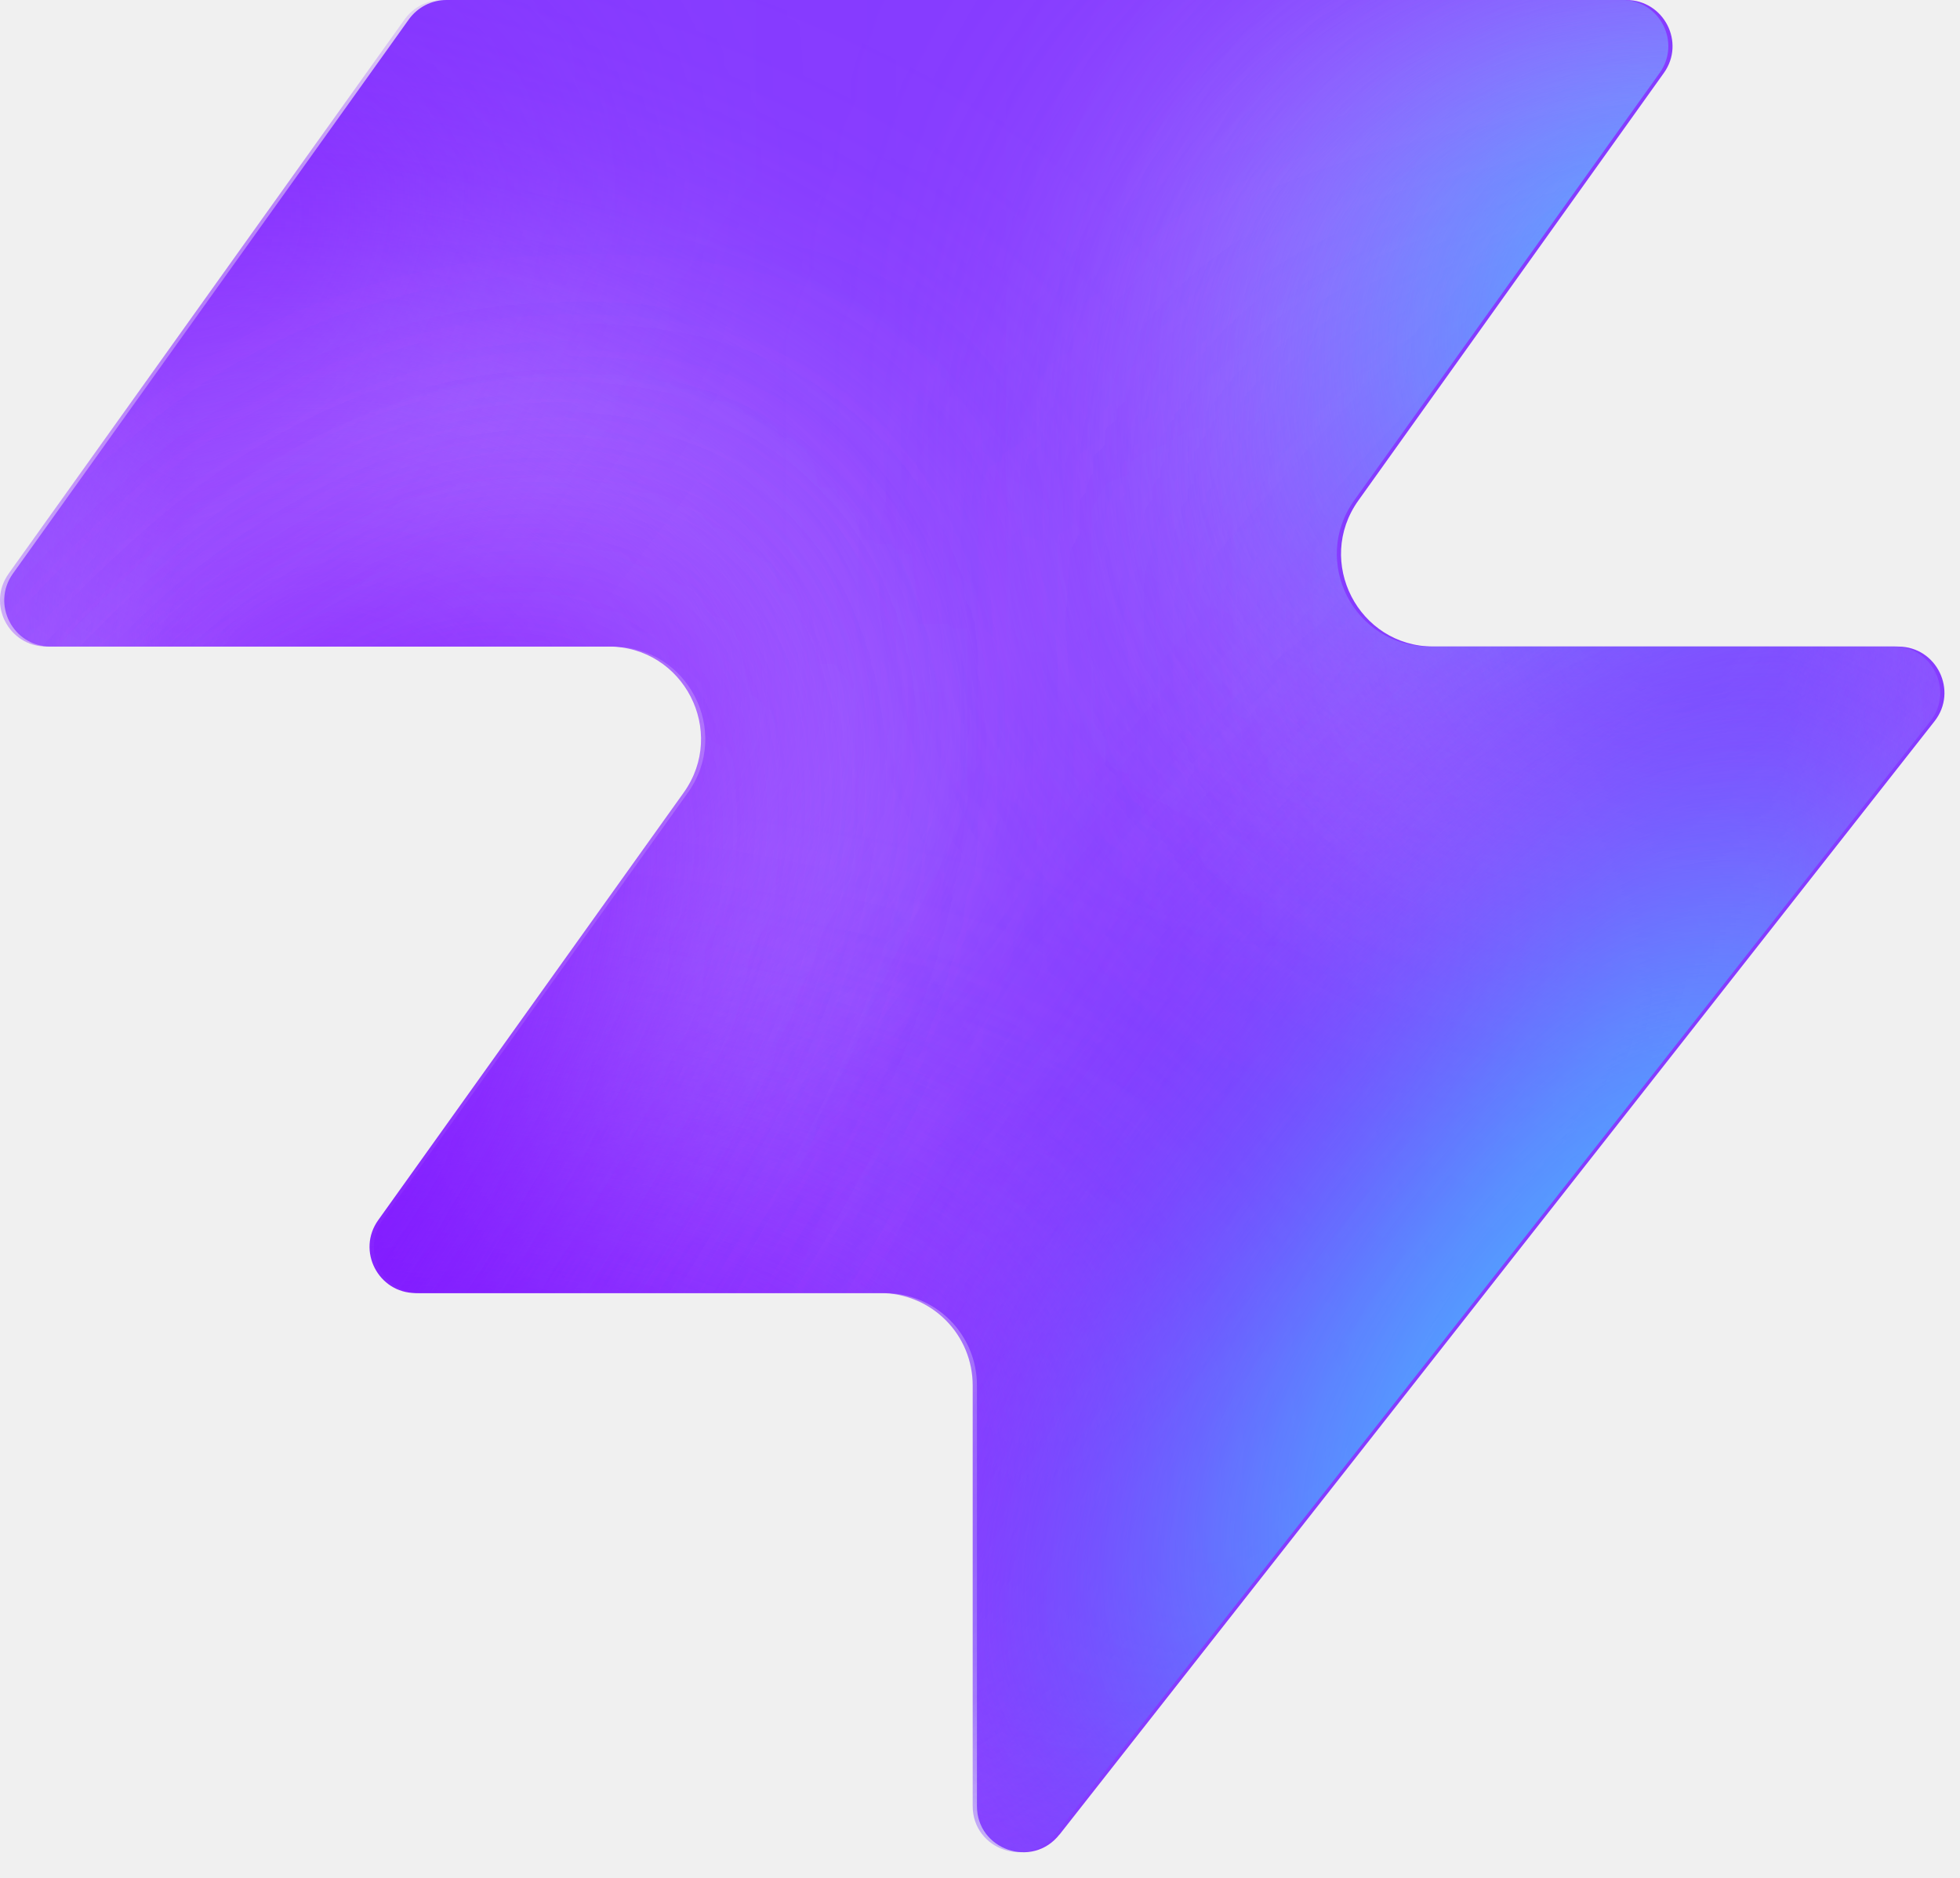
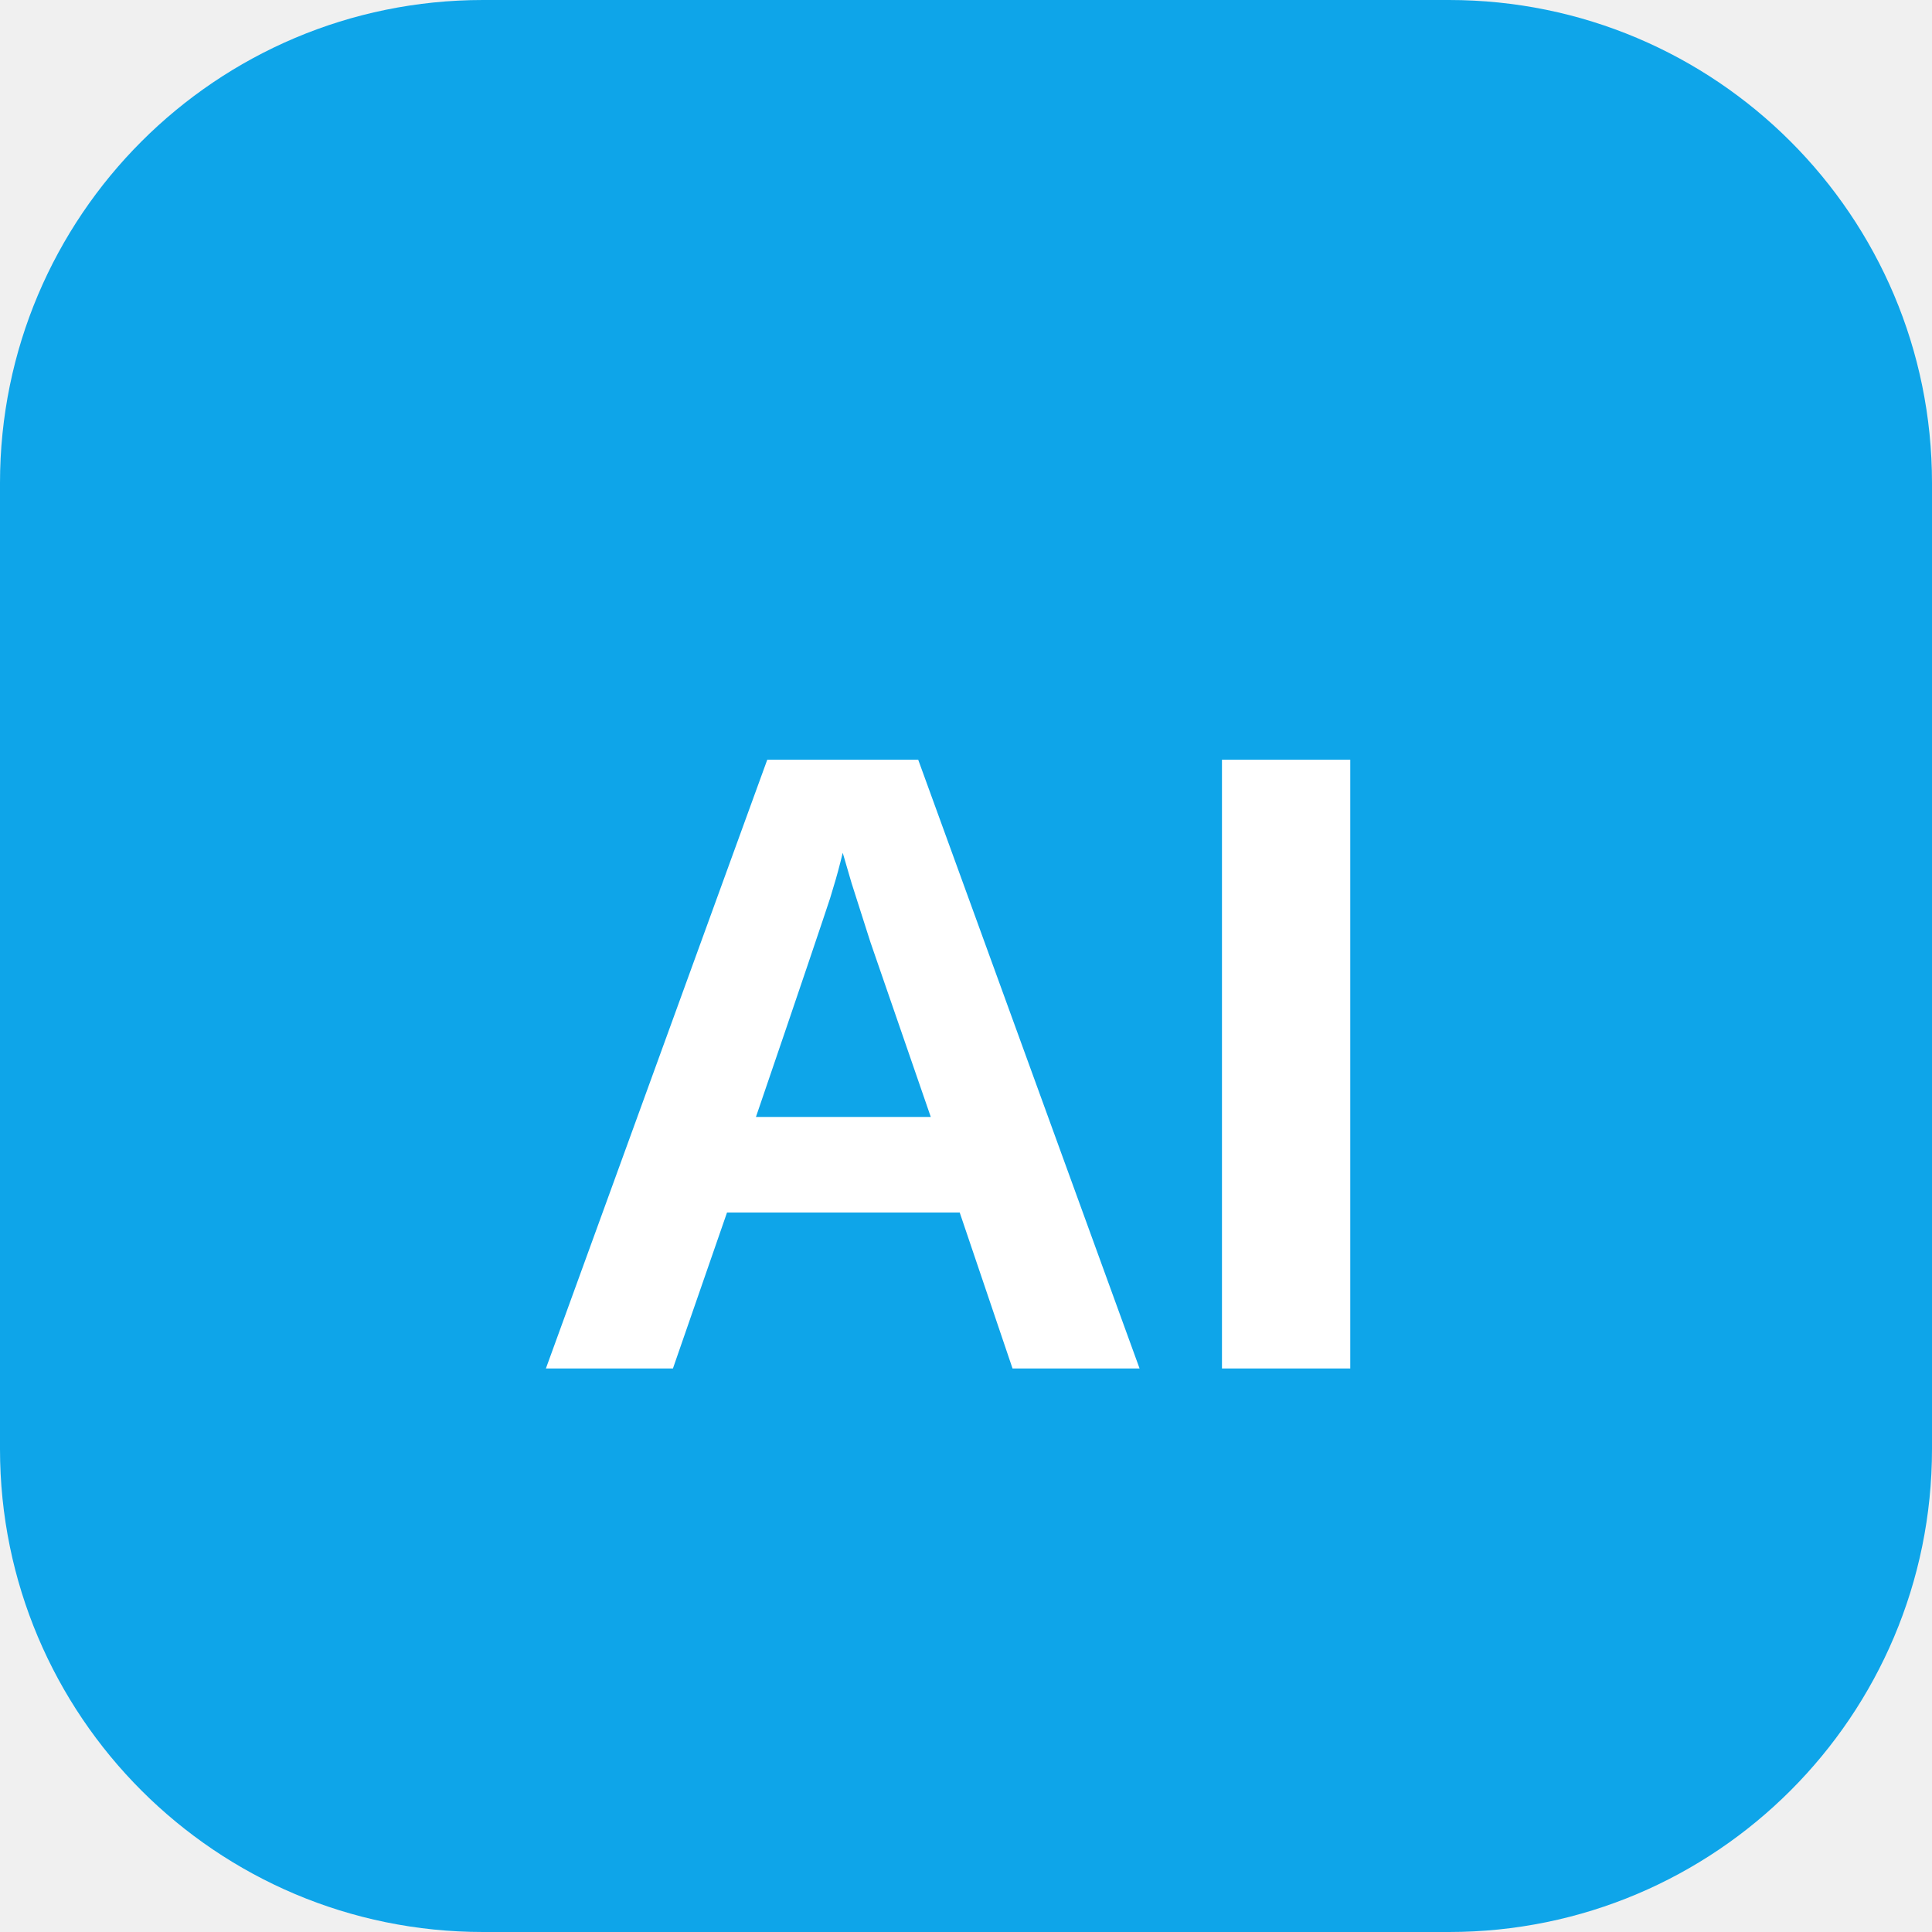
- <svg xmlns="http://www.w3.org/2000/svg" width="48" height="46" fill="none" viewBox="0 0 48 46">
-   <path fill="#863bff" d="M25.946 44.938c-.664.845-2.021.375-2.021-.698V33.937a2.26 2.26 0 0 0-2.262-2.262H10.287c-.92 0-1.456-1.04-.92-1.788l7.48-10.471c1.07-1.497 0-3.578-1.842-3.578H1.237c-.92 0-1.456-1.04-.92-1.788L10.013.474c.214-.297.556-.474.92-.474h28.894c.92 0 1.456 1.04.92 1.788l-7.48 10.471c-1.07 1.498 0 3.579 1.842 3.579h11.377c.943 0 1.473 1.088.89 1.83L25.947 44.94z" style="fill:#863bff;fill:color(display-p3 .525 .23 1);fill-opacity:1" />
-   <mask id="a" width="48" height="46" x="0" y="0" maskUnits="userSpaceOnUse" style="mask-type:alpha">
-     <path fill="#000" d="M25.842 44.938c-.664.844-2.021.375-2.021-.698V33.937a2.26 2.26 0 0 0-2.262-2.262H10.183c-.92 0-1.456-1.04-.92-1.788l7.48-10.471c1.07-1.498 0-3.579-1.842-3.579H1.133c-.92 0-1.456-1.04-.92-1.787L9.91.473c.214-.297.556-.474.92-.474h28.894c.92 0 1.456 1.04.92 1.788l-7.48 10.471c-1.07 1.498 0 3.578 1.842 3.578h11.377c.943 0 1.473 1.088.89 1.832L25.843 44.94z" style="fill:#000;fill-opacity:1" />
-   </mask>
-   <g mask="url(#a)">
-     <g filter="url(#b)">
-       <ellipse cx="5.508" cy="14.704" fill="#ede6ff" rx="5.508" ry="14.704" style="fill:#ede6ff;fill:color(display-p3 .927 .903 1);fill-opacity:1" transform="matrix(.00324 1 1 -.00324 -4.47 31.516)" />
-     </g>
-     <g filter="url(#c)">
-       <ellipse cx="10.399" cy="29.851" fill="#ede6ff" rx="10.399" ry="29.851" style="fill:#ede6ff;fill:color(display-p3 .927 .903 1);fill-opacity:1" transform="matrix(.00324 1 1 -.00324 -39.328 7.883)" />
-     </g>
-     <g filter="url(#d)">
-       <ellipse cx="5.508" cy="30.487" fill="#7e14ff" rx="5.508" ry="30.487" style="fill:#7e14ff;fill:color(display-p3 .492 .077 1);fill-opacity:1" transform="rotate(89.814 -25.913 -14.639)scale(1 -1)" />
-     </g>
-     <g filter="url(#e)">
-       <ellipse cx="5.508" cy="30.599" fill="#7e14ff" rx="5.508" ry="30.599" style="fill:#7e14ff;fill:color(display-p3 .492 .077 1);fill-opacity:1" transform="rotate(89.814 -32.644 -3.334)scale(1 -1)" />
-     </g>
-     <g filter="url(#f)">
-       <ellipse cx="5.508" cy="30.599" fill="#7e14ff" rx="5.508" ry="30.599" style="fill:#7e14ff;fill:color(display-p3 .492 .077 1);fill-opacity:1" transform="matrix(.00324 1 1 -.00324 -34.34 30.47)" />
-     </g>
-     <g filter="url(#g)">
-       <ellipse cx="14.072" cy="22.078" fill="#ede6ff" rx="14.072" ry="22.078" style="fill:#ede6ff;fill:color(display-p3 .927 .903 1);fill-opacity:1" transform="rotate(93.35 24.506 48.493)scale(-1 1)" />
-     </g>
-     <g filter="url(#h)">
-       <ellipse cx="3.47" cy="21.501" fill="#7e14ff" rx="3.47" ry="21.501" style="fill:#7e14ff;fill:color(display-p3 .492 .077 1);fill-opacity:1" transform="rotate(89.009 28.708 47.59)scale(-1 1)" />
-     </g>
-     <g filter="url(#i)">
-       <ellipse cx="3.47" cy="21.501" fill="#7e14ff" rx="3.47" ry="21.501" style="fill:#7e14ff;fill:color(display-p3 .492 .077 1);fill-opacity:1" transform="rotate(89.009 28.708 47.59)scale(-1 1)" />
-     </g>
-     <g filter="url(#j)">
-       <ellipse cx=".387" cy="8.972" fill="#7e14ff" rx="4.407" ry="29.108" style="fill:#7e14ff;fill:color(display-p3 .492 .077 1);fill-opacity:1" transform="rotate(39.51 .387 8.972)" />
-     </g>
-     <g filter="url(#k)">
-       <ellipse cx="47.523" cy="-6.092" fill="#7e14ff" rx="4.407" ry="29.108" style="fill:#7e14ff;fill:color(display-p3 .492 .077 1);fill-opacity:1" transform="rotate(37.892 47.523 -6.092)" />
-     </g>
-     <g filter="url(#l)">
-       <ellipse cx="41.412" cy="6.333" fill="#47bfff" rx="5.971" ry="9.665" style="fill:#47bfff;fill:color(display-p3 .28 .748 1);fill-opacity:1" transform="rotate(37.892 41.412 6.333)" />
-     </g>
-     <g filter="url(#m)">
-       <ellipse cx="-1.879" cy="38.332" fill="#7e14ff" rx="4.407" ry="29.108" style="fill:#7e14ff;fill:color(display-p3 .492 .077 1);fill-opacity:1" transform="rotate(37.892 -1.88 38.332)" />
-     </g>
-     <g filter="url(#n)">
-       <ellipse cx="-1.879" cy="38.332" fill="#7e14ff" rx="4.407" ry="29.108" style="fill:#7e14ff;fill:color(display-p3 .492 .077 1);fill-opacity:1" transform="rotate(37.892 -1.88 38.332)" />
-     </g>
-     <g filter="url(#o)">
-       <ellipse cx="35.651" cy="29.907" fill="#7e14ff" rx="4.407" ry="29.108" style="fill:#7e14ff;fill:color(display-p3 .492 .077 1);fill-opacity:1" transform="rotate(37.892 35.651 29.907)" />
-     </g>
-     <g filter="url(#p)">
-       <ellipse cx="38.418" cy="32.4" fill="#47bfff" rx="5.971" ry="15.297" style="fill:#47bfff;fill:color(display-p3 .28 .748 1);fill-opacity:1" transform="rotate(37.892 38.418 32.4)" />
-     </g>
-   </g>
-   <defs>
-     <filter id="b" width="60.045" height="41.654" x="-19.77" y="16.149" color-interpolation-filters="sRGB" filterUnits="userSpaceOnUse">
-       <feFlood flood-opacity="0" result="BackgroundImageFix" />
-       <feBlend in="SourceGraphic" in2="BackgroundImageFix" result="shape" />
-       <feGaussianBlur result="effect1_foregroundBlur_2002_17158" stdDeviation="7.659" />
-     </filter>
-     <filter id="c" width="90.34" height="51.437" x="-54.613" y="-7.533" color-interpolation-filters="sRGB" filterUnits="userSpaceOnUse">
-       <feFlood flood-opacity="0" result="BackgroundImageFix" />
-       <feBlend in="SourceGraphic" in2="BackgroundImageFix" result="shape" />
-       <feGaussianBlur result="effect1_foregroundBlur_2002_17158" stdDeviation="7.659" />
-     </filter>
-     <filter id="d" width="79.355" height="29.4" x="-49.64" y="2.03" color-interpolation-filters="sRGB" filterUnits="userSpaceOnUse">
-       <feFlood flood-opacity="0" result="BackgroundImageFix" />
-       <feBlend in="SourceGraphic" in2="BackgroundImageFix" result="shape" />
-       <feGaussianBlur result="effect1_foregroundBlur_2002_17158" stdDeviation="4.596" />
-     </filter>
-     <filter id="e" width="79.579" height="29.4" x="-45.045" y="20.029" color-interpolation-filters="sRGB" filterUnits="userSpaceOnUse">
-       <feFlood flood-opacity="0" result="BackgroundImageFix" />
-       <feBlend in="SourceGraphic" in2="BackgroundImageFix" result="shape" />
-       <feGaussianBlur result="effect1_foregroundBlur_2002_17158" stdDeviation="4.596" />
-     </filter>
-     <filter id="f" width="79.579" height="29.4" x="-43.513" y="21.178" color-interpolation-filters="sRGB" filterUnits="userSpaceOnUse">
-       <feFlood flood-opacity="0" result="BackgroundImageFix" />
-       <feBlend in="SourceGraphic" in2="BackgroundImageFix" result="shape" />
-       <feGaussianBlur result="effect1_foregroundBlur_2002_17158" stdDeviation="4.596" />
-     </filter>
-     <filter id="g" width="74.749" height="58.852" x="15.756" y="-17.901" color-interpolation-filters="sRGB" filterUnits="userSpaceOnUse">
-       <feFlood flood-opacity="0" result="BackgroundImageFix" />
-       <feBlend in="SourceGraphic" in2="BackgroundImageFix" result="shape" />
-       <feGaussianBlur result="effect1_foregroundBlur_2002_17158" stdDeviation="7.659" />
-     </filter>
-     <filter id="h" width="61.377" height="25.362" x="23.548" y="2.284" color-interpolation-filters="sRGB" filterUnits="userSpaceOnUse">
-       <feFlood flood-opacity="0" result="BackgroundImageFix" />
-       <feBlend in="SourceGraphic" in2="BackgroundImageFix" result="shape" />
-       <feGaussianBlur result="effect1_foregroundBlur_2002_17158" stdDeviation="4.596" />
-     </filter>
-     <filter id="i" width="61.377" height="25.362" x="23.548" y="2.284" color-interpolation-filters="sRGB" filterUnits="userSpaceOnUse">
-       <feFlood flood-opacity="0" result="BackgroundImageFix" />
-       <feBlend in="SourceGraphic" in2="BackgroundImageFix" result="shape" />
-       <feGaussianBlur result="effect1_foregroundBlur_2002_17158" stdDeviation="4.596" />
-     </filter>
-     <filter id="j" width="56.045" height="63.649" x="-27.636" y="-22.853" color-interpolation-filters="sRGB" filterUnits="userSpaceOnUse">
-       <feFlood flood-opacity="0" result="BackgroundImageFix" />
-       <feBlend in="SourceGraphic" in2="BackgroundImageFix" result="shape" />
-       <feGaussianBlur result="effect1_foregroundBlur_2002_17158" stdDeviation="4.596" />
-     </filter>
-     <filter id="k" width="54.814" height="64.646" x="20.116" y="-38.415" color-interpolation-filters="sRGB" filterUnits="userSpaceOnUse">
-       <feFlood flood-opacity="0" result="BackgroundImageFix" />
-       <feBlend in="SourceGraphic" in2="BackgroundImageFix" result="shape" />
-       <feGaussianBlur result="effect1_foregroundBlur_2002_17158" stdDeviation="4.596" />
-     </filter>
-     <filter id="l" width="33.541" height="35.313" x="24.641" y="-11.323" color-interpolation-filters="sRGB" filterUnits="userSpaceOnUse">
-       <feFlood flood-opacity="0" result="BackgroundImageFix" />
-       <feBlend in="SourceGraphic" in2="BackgroundImageFix" result="shape" />
-       <feGaussianBlur result="effect1_foregroundBlur_2002_17158" stdDeviation="4.596" />
-     </filter>
-     <filter id="m" width="54.814" height="64.646" x="-29.286" y="6.009" color-interpolation-filters="sRGB" filterUnits="userSpaceOnUse">
-       <feFlood flood-opacity="0" result="BackgroundImageFix" />
-       <feBlend in="SourceGraphic" in2="BackgroundImageFix" result="shape" />
-       <feGaussianBlur result="effect1_foregroundBlur_2002_17158" stdDeviation="4.596" />
-     </filter>
-     <filter id="n" width="54.814" height="64.646" x="-29.286" y="6.009" color-interpolation-filters="sRGB" filterUnits="userSpaceOnUse">
-       <feFlood flood-opacity="0" result="BackgroundImageFix" />
-       <feBlend in="SourceGraphic" in2="BackgroundImageFix" result="shape" />
-       <feGaussianBlur result="effect1_foregroundBlur_2002_17158" stdDeviation="4.596" />
-     </filter>
-     <filter id="o" width="54.814" height="64.646" x="8.244" y="-2.416" color-interpolation-filters="sRGB" filterUnits="userSpaceOnUse">
-       <feFlood flood-opacity="0" result="BackgroundImageFix" />
-       <feBlend in="SourceGraphic" in2="BackgroundImageFix" result="shape" />
-       <feGaussianBlur result="effect1_foregroundBlur_2002_17158" stdDeviation="4.596" />
-     </filter>
-     <filter id="p" width="39.409" height="43.623" x="18.713" y="10.588" color-interpolation-filters="sRGB" filterUnits="userSpaceOnUse">
-       <feFlood flood-opacity="0" result="BackgroundImageFix" />
-       <feBlend in="SourceGraphic" in2="BackgroundImageFix" result="shape" />
-       <feGaussianBlur result="effect1_foregroundBlur_2002_17158" stdDeviation="4.596" />
-     </filter>
-   </defs>
+ <svg xmlns="http://www.w3.org/2000/svg" viewBox="0 0 24 24">
+   <rect width="24" height="24" rx="6" fill="#0EA5E9" />
+   <text x="12" y="17" font-family="Arial,sans-serif" font-size="11" font-weight="900" fill="white" text-anchor="middle">AI</text>
</svg>
